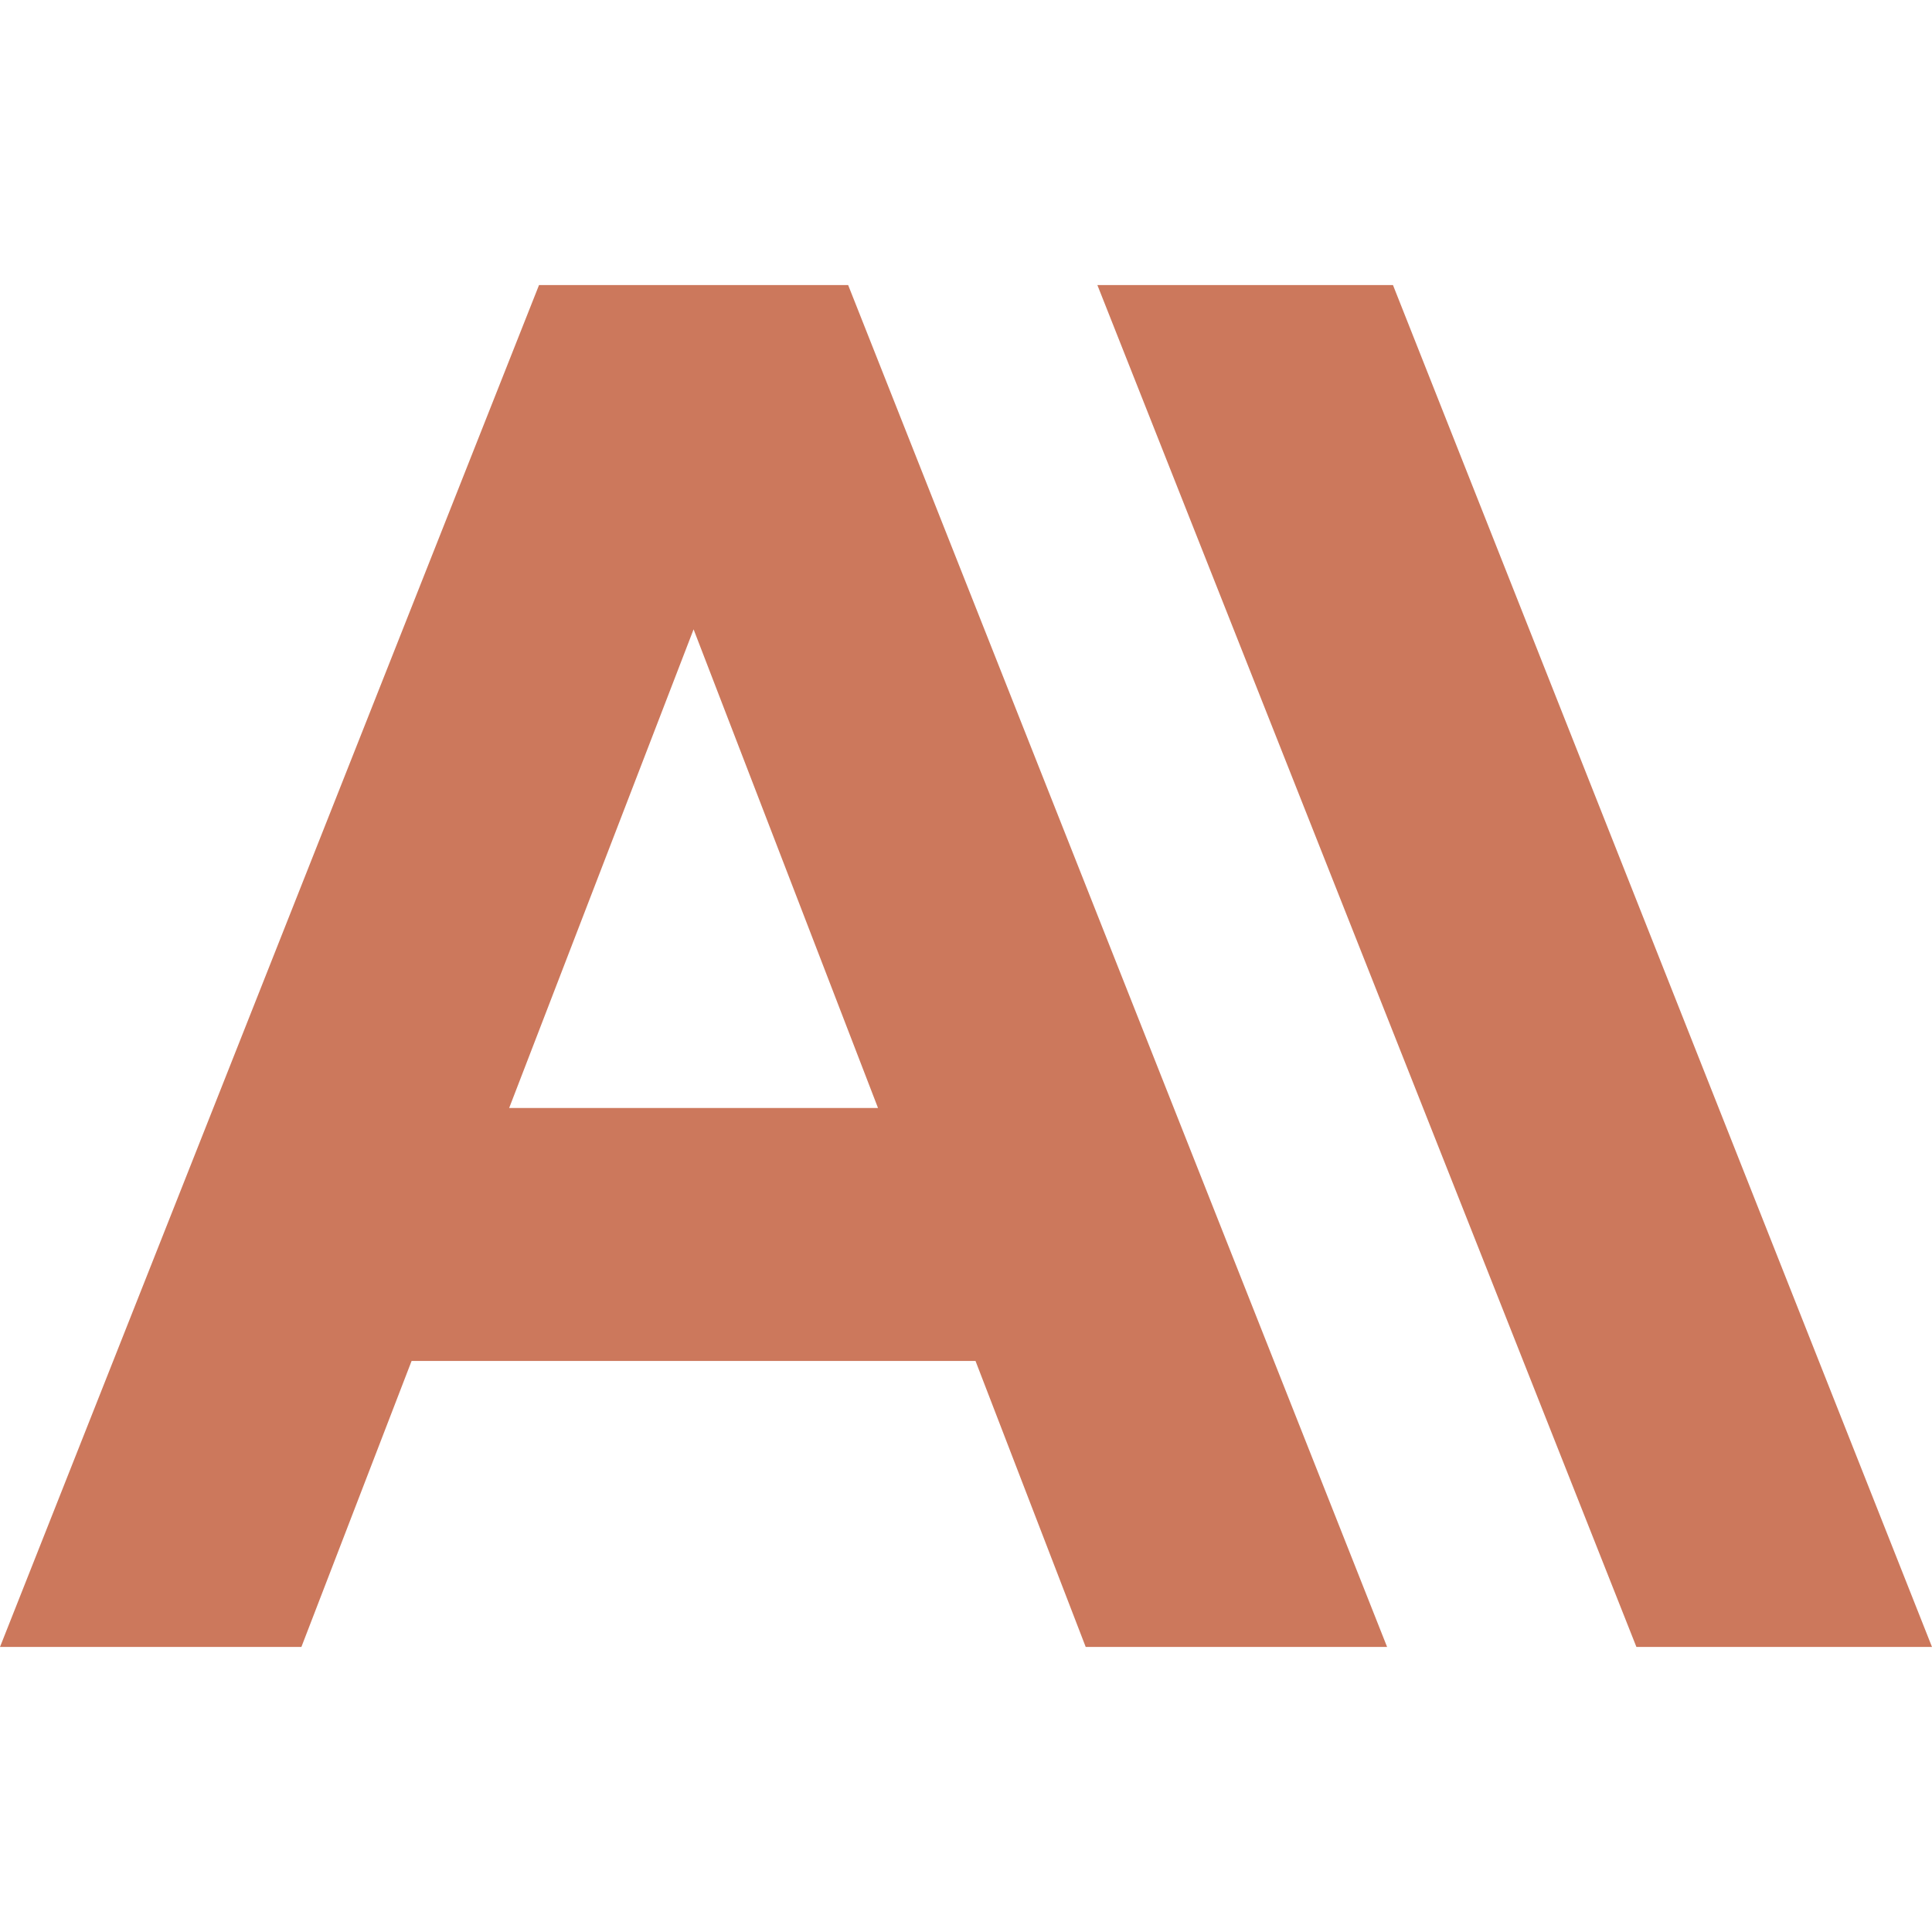
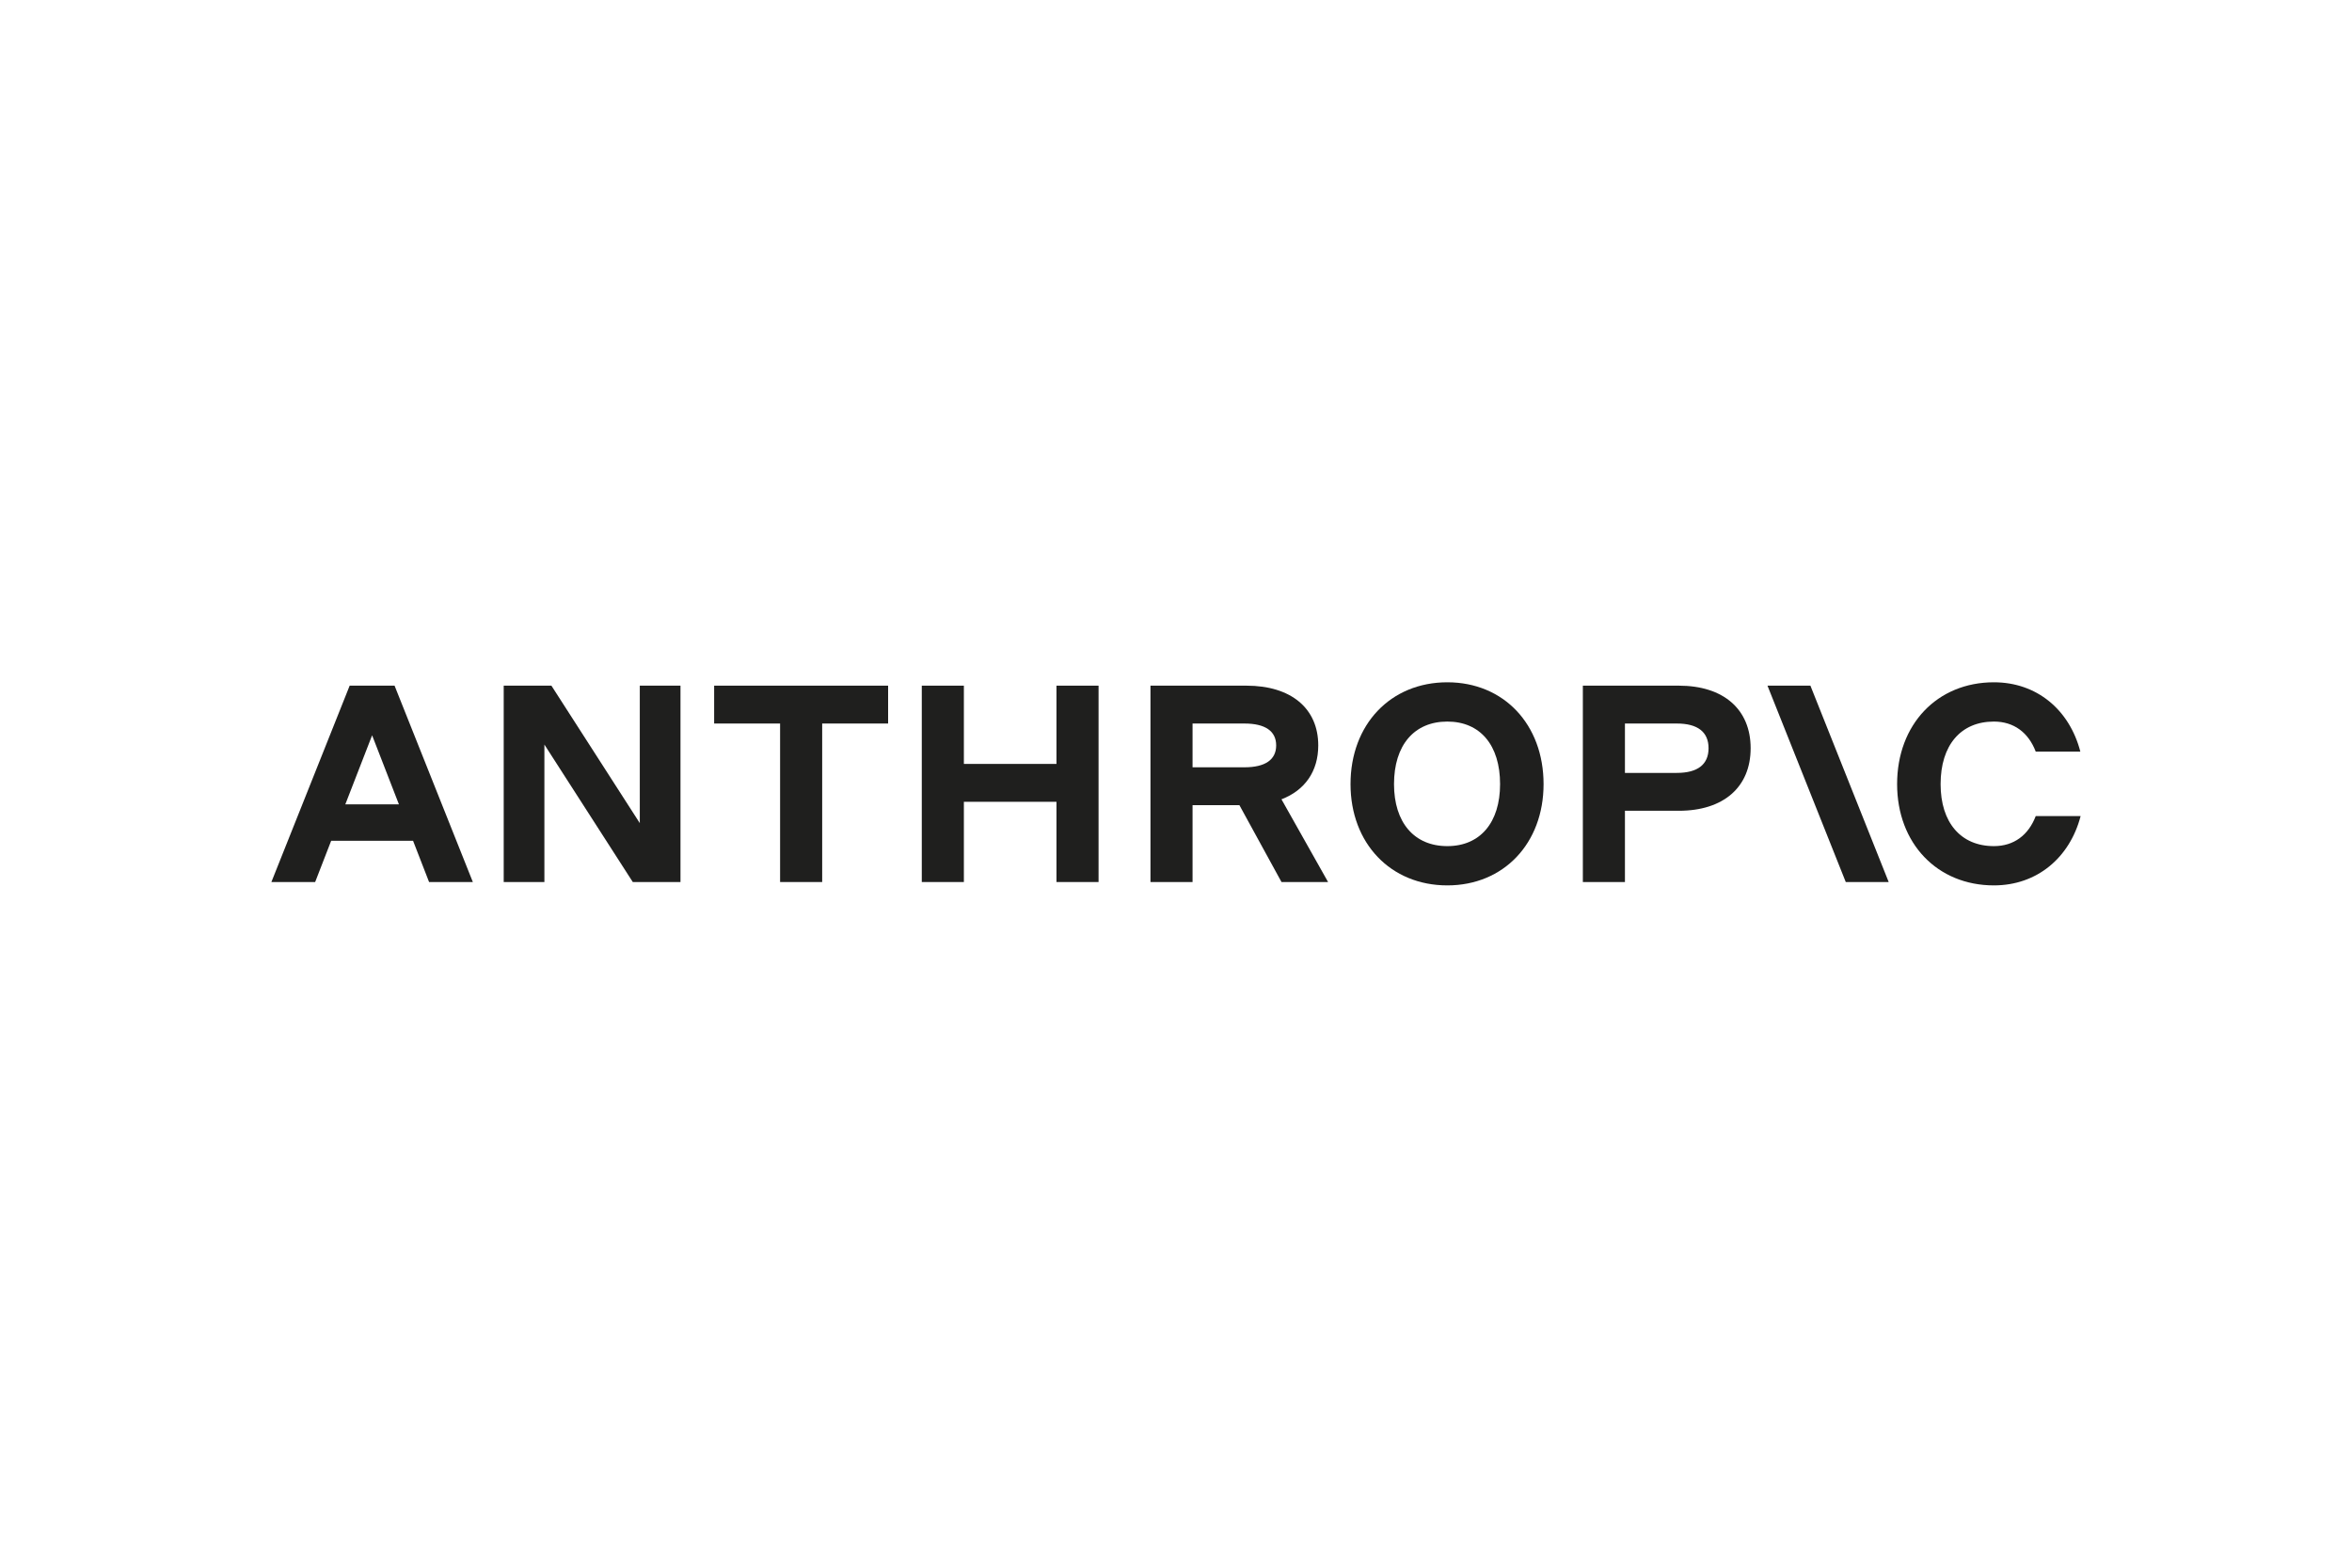
- <svg xmlns="http://www.w3.org/2000/svg" fill="#CC785C" role="img" viewBox="0 0 24 24">
-   <path d="M17.304 3.541h-3.672l6.696 16.918H24Zm-10.608 0L0 20.459h3.744l1.369-3.553h7.005l1.369 3.553h3.744L10.536 3.541Zm-.371 10.223 2.291-5.946 2.291 5.946Z" />
+ <svg xmlns="http://www.w3.org/2000/svg" version="1.1" id="svg78" width="1200" height="800" viewBox="-153.63 -28.75 1331.46 172.5">
+   <defs id="defs58">
+     <style id="style56">.a{fill:#1f1f1e}</style>
+   </defs>
+   <path class="a" d="M250.649 23.35h37.328v89.744h23.825V23.349h37.328V1.906h-98.481z" id="path60" />
+   <path class="a" d="M208.557 79.738L158.522 1.906h-27.003v111.188h23.032V35.262l50.035 77.832h27.002V1.906h-23.031z" id="path62" />
+   <path class="a" d="M444.434 46.222h-52.417V1.906h-23.826v111.188h23.826V67.666h52.417v45.428h23.826V1.906h-23.826z" id="path64" />
+   <path class="a" d="M44.316 1.906L0 113.094h24.779l9.063-23.35h46.364l9.062 23.35h24.779L69.731 1.906zm-2.459 67.19L57.023 30.02 72.19 69.095z" id="path66" />
+   <path class="a" d="M665.698 0c-32.086 0-54.8 23.826-54.8 57.659 0 33.515 22.714 57.341 54.8 57.341 31.926 0 54.482-23.826 54.482-57.341C720.18 23.826 697.624 0 665.698 0zm0 92.762c-18.744 0-30.18-13.342-30.18-35.103 0-22.079 11.436-35.421 30.18-35.421 18.584 0 29.861 13.342 29.861 35.42 0 21.762-11.277 35.104-29.861 35.104z" id="path68" />
+   <path class="a" d="M998.785 75.767c-4.13 10.8-12.39 16.995-23.668 16.995-18.743 0-30.179-13.342-30.179-35.103 0-22.079 11.436-35.421 30.179-35.421 11.278 0 19.538 6.194 23.668 16.995h25.255C1017.85 15.408 999.261 0 975.117 0c-32.085 0-54.799 23.826-54.799 57.659 0 33.515 22.714 57.341 54.799 57.341 24.303 0 42.883-15.566 49.083-39.233z" id="path70" />
+   <path class="a" d="M846.934 1.906l44.316 111.188h24.302L871.236 1.906z" id="path72" />
+   <path class="a" d="M796.74 1.906h-54.323v111.188h23.826V72.749h30.497c25.256 0 40.663-13.343 40.663-35.422 0-22.079-15.407-35.42-40.663-35.42zm-1.112 49.4h-29.385V23.348h29.385c11.755 0 17.949 4.766 17.949 13.978 0 9.213-6.194 13.978-17.949 13.978z" id="path74" />
+   <path class="a" d="M592.631 35.739c0-20.967-15.407-33.833-40.663-33.833h-54.323v111.188h23.826V69.572h26.525l23.827 43.522h26.368l-26.384-46.837c13.243-5.091 20.824-15.811 20.824-30.518zm-71.16-12.39h29.385c11.754 0 17.949 4.289 17.949 12.39s-6.195 12.39-17.949 12.39h-29.385z" id="path76" />
</svg>
